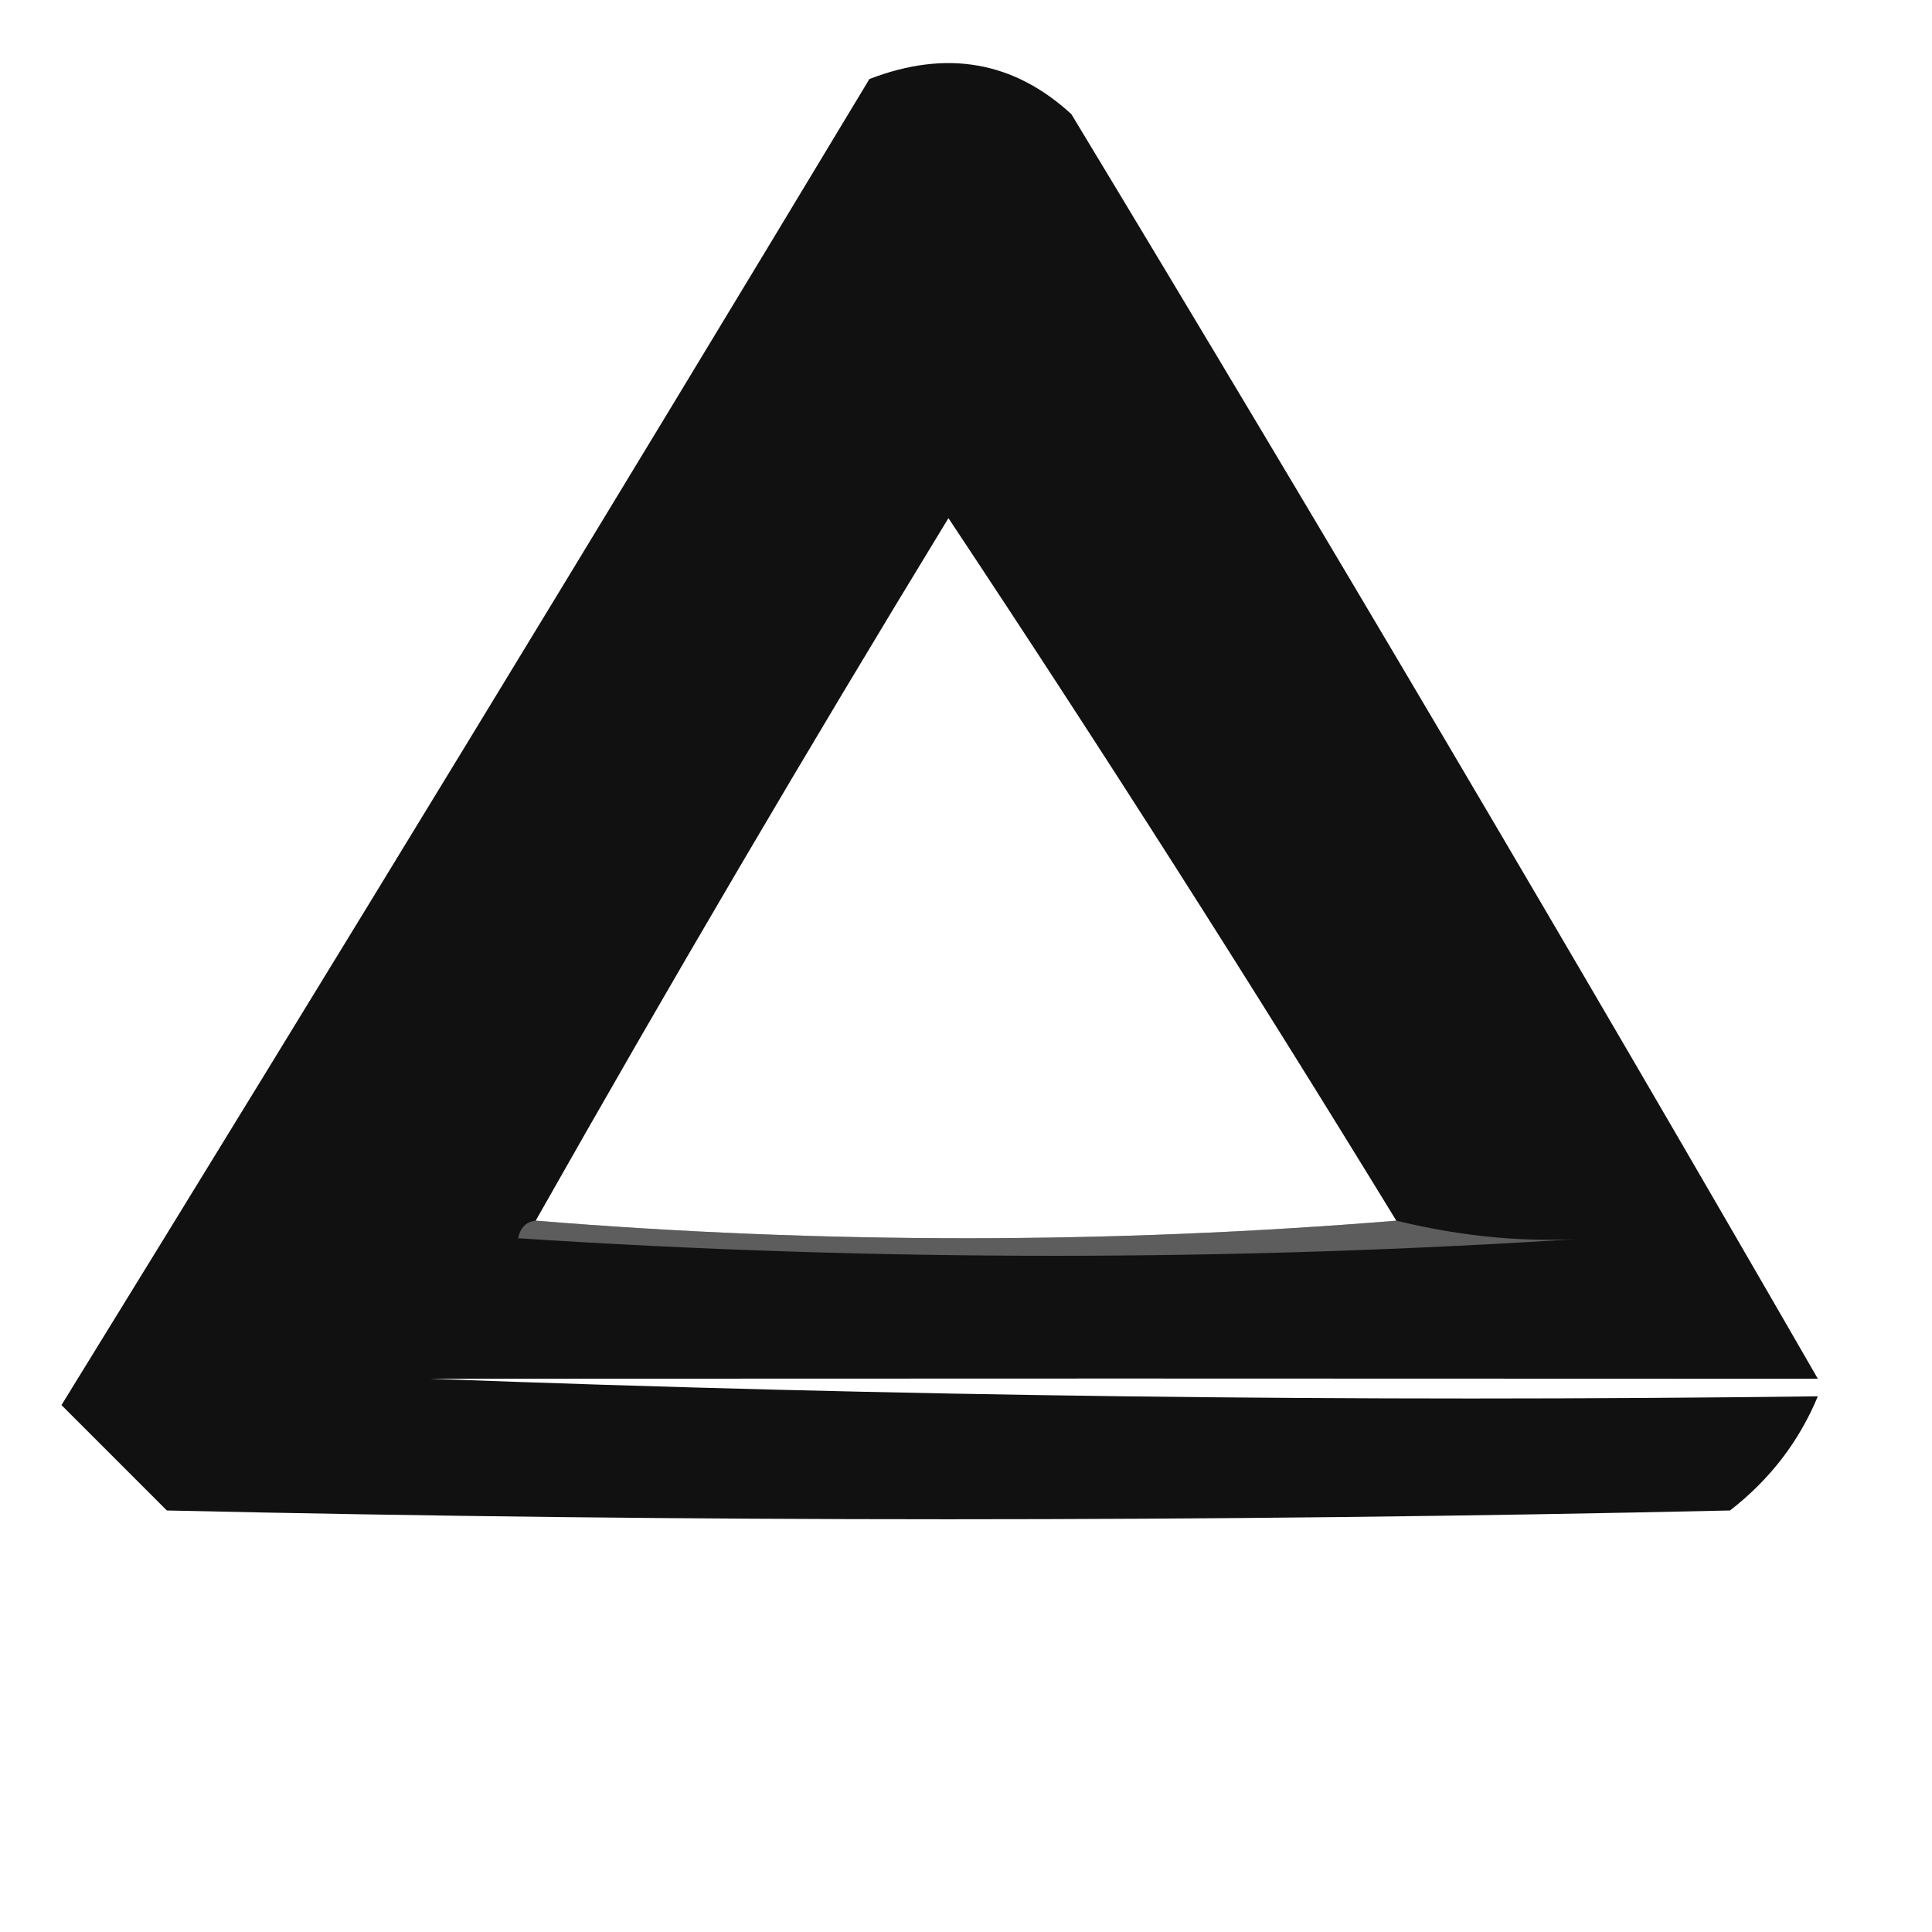
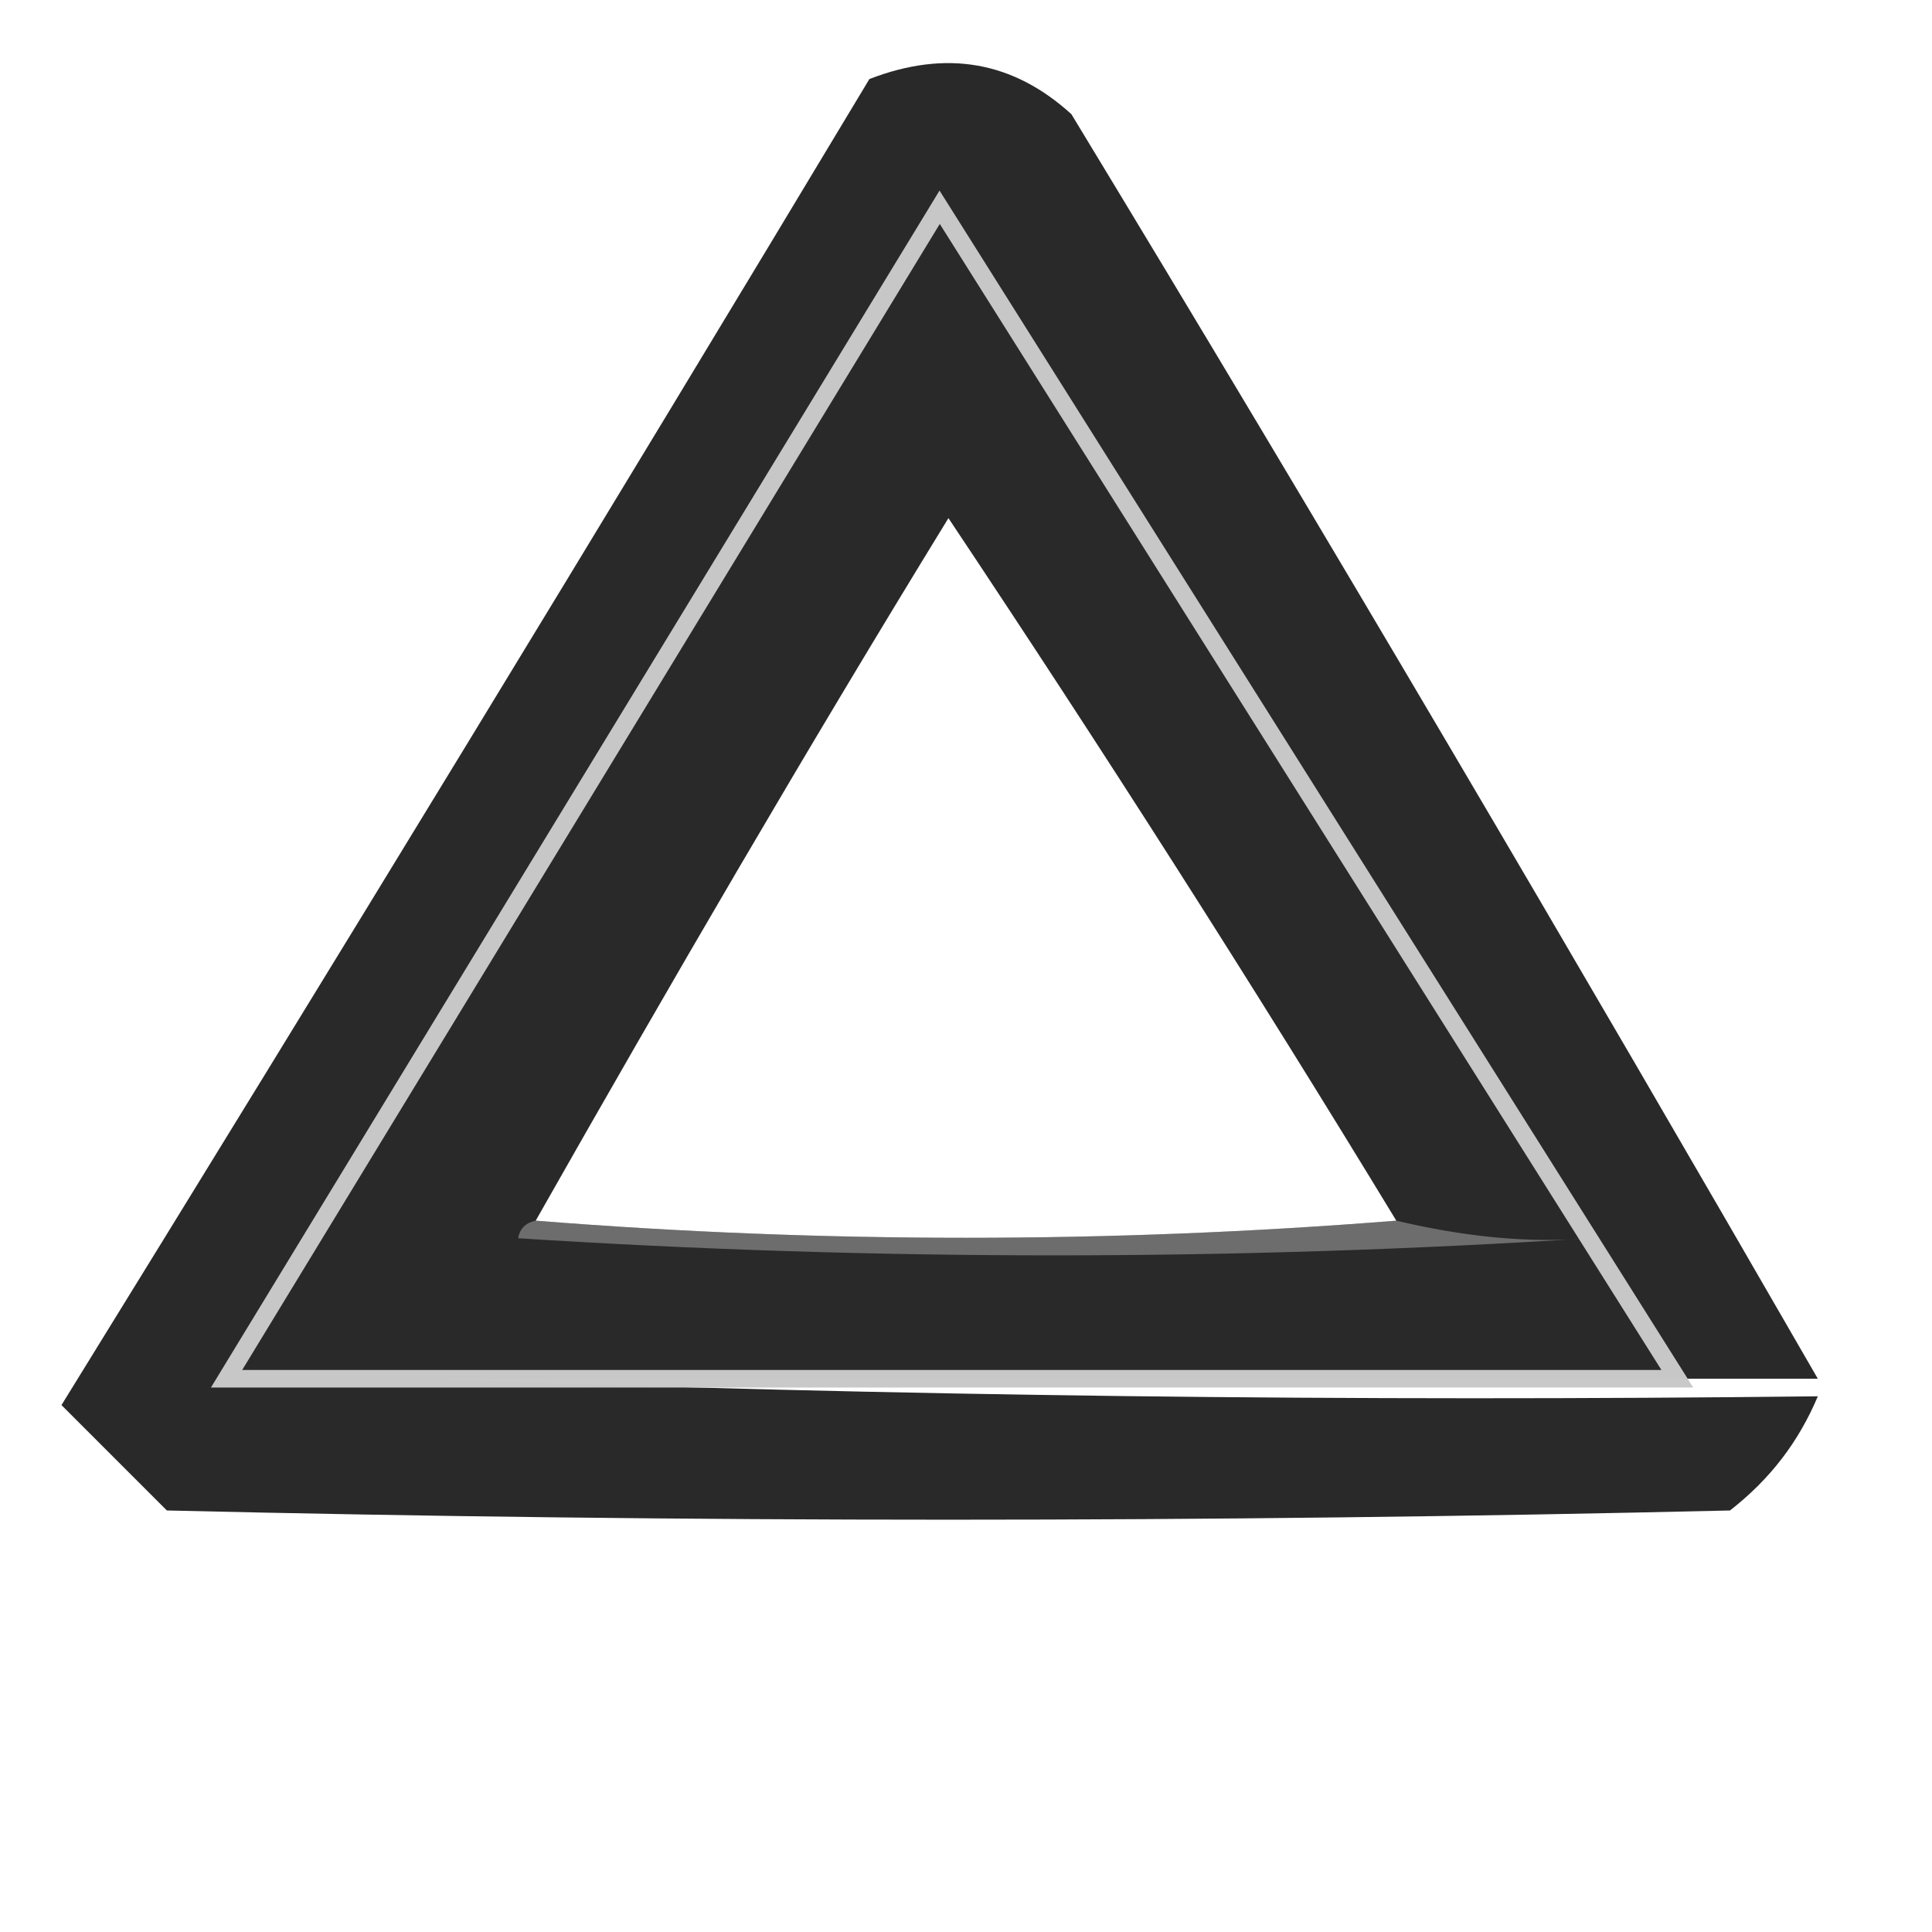
- <svg xmlns="http://www.w3.org/2000/svg" version="1.1" width="110px" height="110px" style="shape-rendering:geometricPrecision; text-rendering:geometricPrecision; image-rendering:optimizeQuality; fill-rule:evenodd; clip-rule:evenodd">
+ <svg xmlns="http://www.w3.org/2000/svg" version="1.1" id="Слой_1" x="0px" y="0px" viewBox="0 0 110 110" style="enable-background:new 0 0 110 110;" xml:space="preserve">
+   <style type="text/css">
+ 	.st0{opacity:0.994;fill-rule:evenodd;clip-rule:evenodd;fill:#282828;enable-background:new    ;}
+ 	.st1{opacity:4.000000e-03;fill-rule:evenodd;clip-rule:evenodd;fill:#FEFFFE;enable-background:new    ;}
+ 	.st2{opacity:6.000000e-03;fill-rule:evenodd;clip-rule:evenodd;fill:#FEFFFE;enable-background:new    ;}
+ 	.st3{opacity:8.000000e-03;fill-rule:evenodd;clip-rule:evenodd;fill:#FEFFFE;enable-background:new    ;}
+ 	.st4{opacity:9.000000e-03;fill-rule:evenodd;clip-rule:evenodd;fill:#FEFFFE;enable-background:new    ;}
+ 	.st5{opacity:0.32;fill-rule:evenodd;clip-rule:evenodd;fill:#FEFFFE;enable-background:new    ;}
+ 	.st6{fill-rule:evenodd;clip-rule:evenodd;fill:none;stroke:#C7C7C7;stroke-miterlimit:10;}
+ 	.st7{opacity:4.300000e-02;fill-rule:evenodd;clip-rule:evenodd;fill:#FEFFFE;enable-background:new    ;}
+ </style>
  <g>
-     <path style="opacity:0.994" fill="#101010" d="M 103.5,78.5 C 76.891,78.484 50.557,78.484 24.5,78.5C 50.825,79.5 77.158,79.833 103.5,79.5C 102.432,82.075 100.765,84.242 98.5,86C 68.833,86.667 39.167,86.667 9.5,86C 7.5,84 5.5,82 3.5,80C 18.959,54.917 34.292,29.75 49.5,4.5C 53.879,2.811 57.712,3.478 61,6.5C 75.455,30.423 89.622,54.423 103.5,78.5 Z M 79.5,69.5 C 63.167,70.833 46.833,70.833 30.5,69.5C 38.106,56.054 45.94,42.721 54,29.5C 62.76,42.692 71.26,56.026 79.5,69.5 Z" />
+     <path class="st0" d="M103.5,78.5c-26.6,0-52.9,0-79,0c26.3,1,52.7,1.3,79,1c-1.1,2.6-2.7,4.7-5,6.5c-29.7,0.7-59.3,0.7-89,0   c-2-2-4-4-6-6C19,54.9,34.3,29.8,49.5,4.5c4.4-1.7,8.2-1,11.5,2C75.5,30.4,89.6,54.4,103.5,78.5z M79.5,69.5   c-16.3,1.3-32.7,1.3-49,0c7.6-13.4,15.4-26.8,23.5-40C62.8,42.7,71.3,56,79.5,69.5z" />
  </g>
  <g>
-     <path style="opacity:0.004" fill="#fefffe" d="M 82.5,9.5 C 83.833,10.167 83.833,10.167 82.5,9.5 Z" />
+     <path class="st1" d="M82.5,9.5C83.8,10.2,83.8,10.2,82.5,9.5z" />
  </g>
  <g>
-     <path style="opacity:0.004" fill="#fefffe" d="M 88.5,10.5 C 89.833,11.167 89.833,11.167 88.5,10.5 Z" />
+     <path class="st1" d="M88.5,10.5C89.8,11.2,89.8,11.2,88.5,10.5z" />
  </g>
  <g>
-     <path style="opacity:0.004" fill="#fefffe" d="M 88.5,14.5 C 89.833,15.167 89.833,15.167 88.5,14.5 Z" />
+     <path class="st1" d="M88.5,14.5C89.8,15.2,89.8,15.2,88.5,14.5z" />
  </g>
  <g>
-     <path style="opacity:0.004" fill="#fefffe" d="M 88.5,21.5 C 89.833,22.167 89.833,22.167 88.5,21.5 Z" />
+     <path class="st1" d="M88.5,21.5C89.8,22.2,89.8,22.2,88.5,21.5z" />
  </g>
  <g>
-     <path style="opacity:0.006" fill="#fefffe" d="M 94.5,31.5 C 95.525,31.897 95.692,32.563 95,33.5C 94.536,32.906 94.369,32.239 94.5,31.5 Z" />
+     <path class="st2" d="M94.5,31.5c1,0.4,1.2,1.1,0.5,2C94.5,32.9,94.4,32.2,94.5,31.5z" />
  </g>
  <g>
-     <path style="opacity:0.004" fill="#fefffe" d="M 94.5,35.5 C 93.833,34.167 93.833,34.167 94.5,35.5 Z" />
+     <path class="st1" d="M94.5,35.5C93.8,34.2,93.8,34.2,94.5,35.5z" />
  </g>
  <g>
-     <path style="opacity:0.008" fill="#fefffe" d="M 94.5,35.5 C 95.525,35.897 95.692,36.563 95,37.5C 94.536,36.906 94.369,36.239 94.5,35.5 Z" />
+     <path class="st3" d="M94.5,35.5c1,0.4,1.2,1.1,0.5,2C94.5,36.9,94.4,36.2,94.5,35.5z" />
  </g>
  <g>
-     <path style="opacity:0.009" fill="#fefffe" d="M 94.5,38.5 C 95.289,38.783 95.956,39.283 96.5,40C 95.184,40.528 94.517,40.028 94.5,38.5 Z" />
+     <path class="st4" d="M94.5,38.5c0.8,0.3,1.5,0.8,2,1.5C95.2,40.5,94.5,40,94.5,38.5z" />
  </g>
  <g>
-     <path style="opacity:0.004" fill="#fefffe" d="M 98.5,46.5 C 99.833,47.167 99.833,47.167 98.5,46.5 Z" />
+     <path class="st1" d="M98.5,46.5C99.8,47.2,99.8,47.2,98.5,46.5z" />
  </g>
  <g>
-     <path style="opacity:0.32" fill="#fefffe" d="M 30.5,69.5 C 46.833,70.833 63.167,70.833 79.5,69.5C 83.347,70.434 87.013,70.767 90.5,70.5C 70.167,71.833 49.833,71.833 29.5,70.5C 29.624,69.893 29.957,69.56 30.5,69.5 Z" />
+     <path class="st5" d="M30.5,69.5c16.3,1.3,32.7,1.3,49,0c3.8,0.9,7.5,1.3,11,1c-20.3,1.3-40.7,1.3-61,0C29.6,69.9,30,69.6,30.5,69.5   z" />
  </g>
+   <polygon class="st6" points="12.9,78.5 53.5,11.8 95.5,78.5 13.6,78.5 " />
  <g>
-     <path style="opacity:0.043" fill="#fefffe" d="M 103.5,78.5 C 104.833,78.833 104.833,79.167 103.5,79.5C 77.158,79.833 50.825,79.5 24.5,78.5C 50.557,78.484 76.891,78.484 103.5,78.5 Z" />
+     <path class="st7" d="M103.5,78.5c1.3,0.3,1.3,0.7,0,1c-26.3,0.3-52.7,0-79-1C50.6,78.5,76.9,78.5,103.5,78.5z" />
  </g>
</svg>
